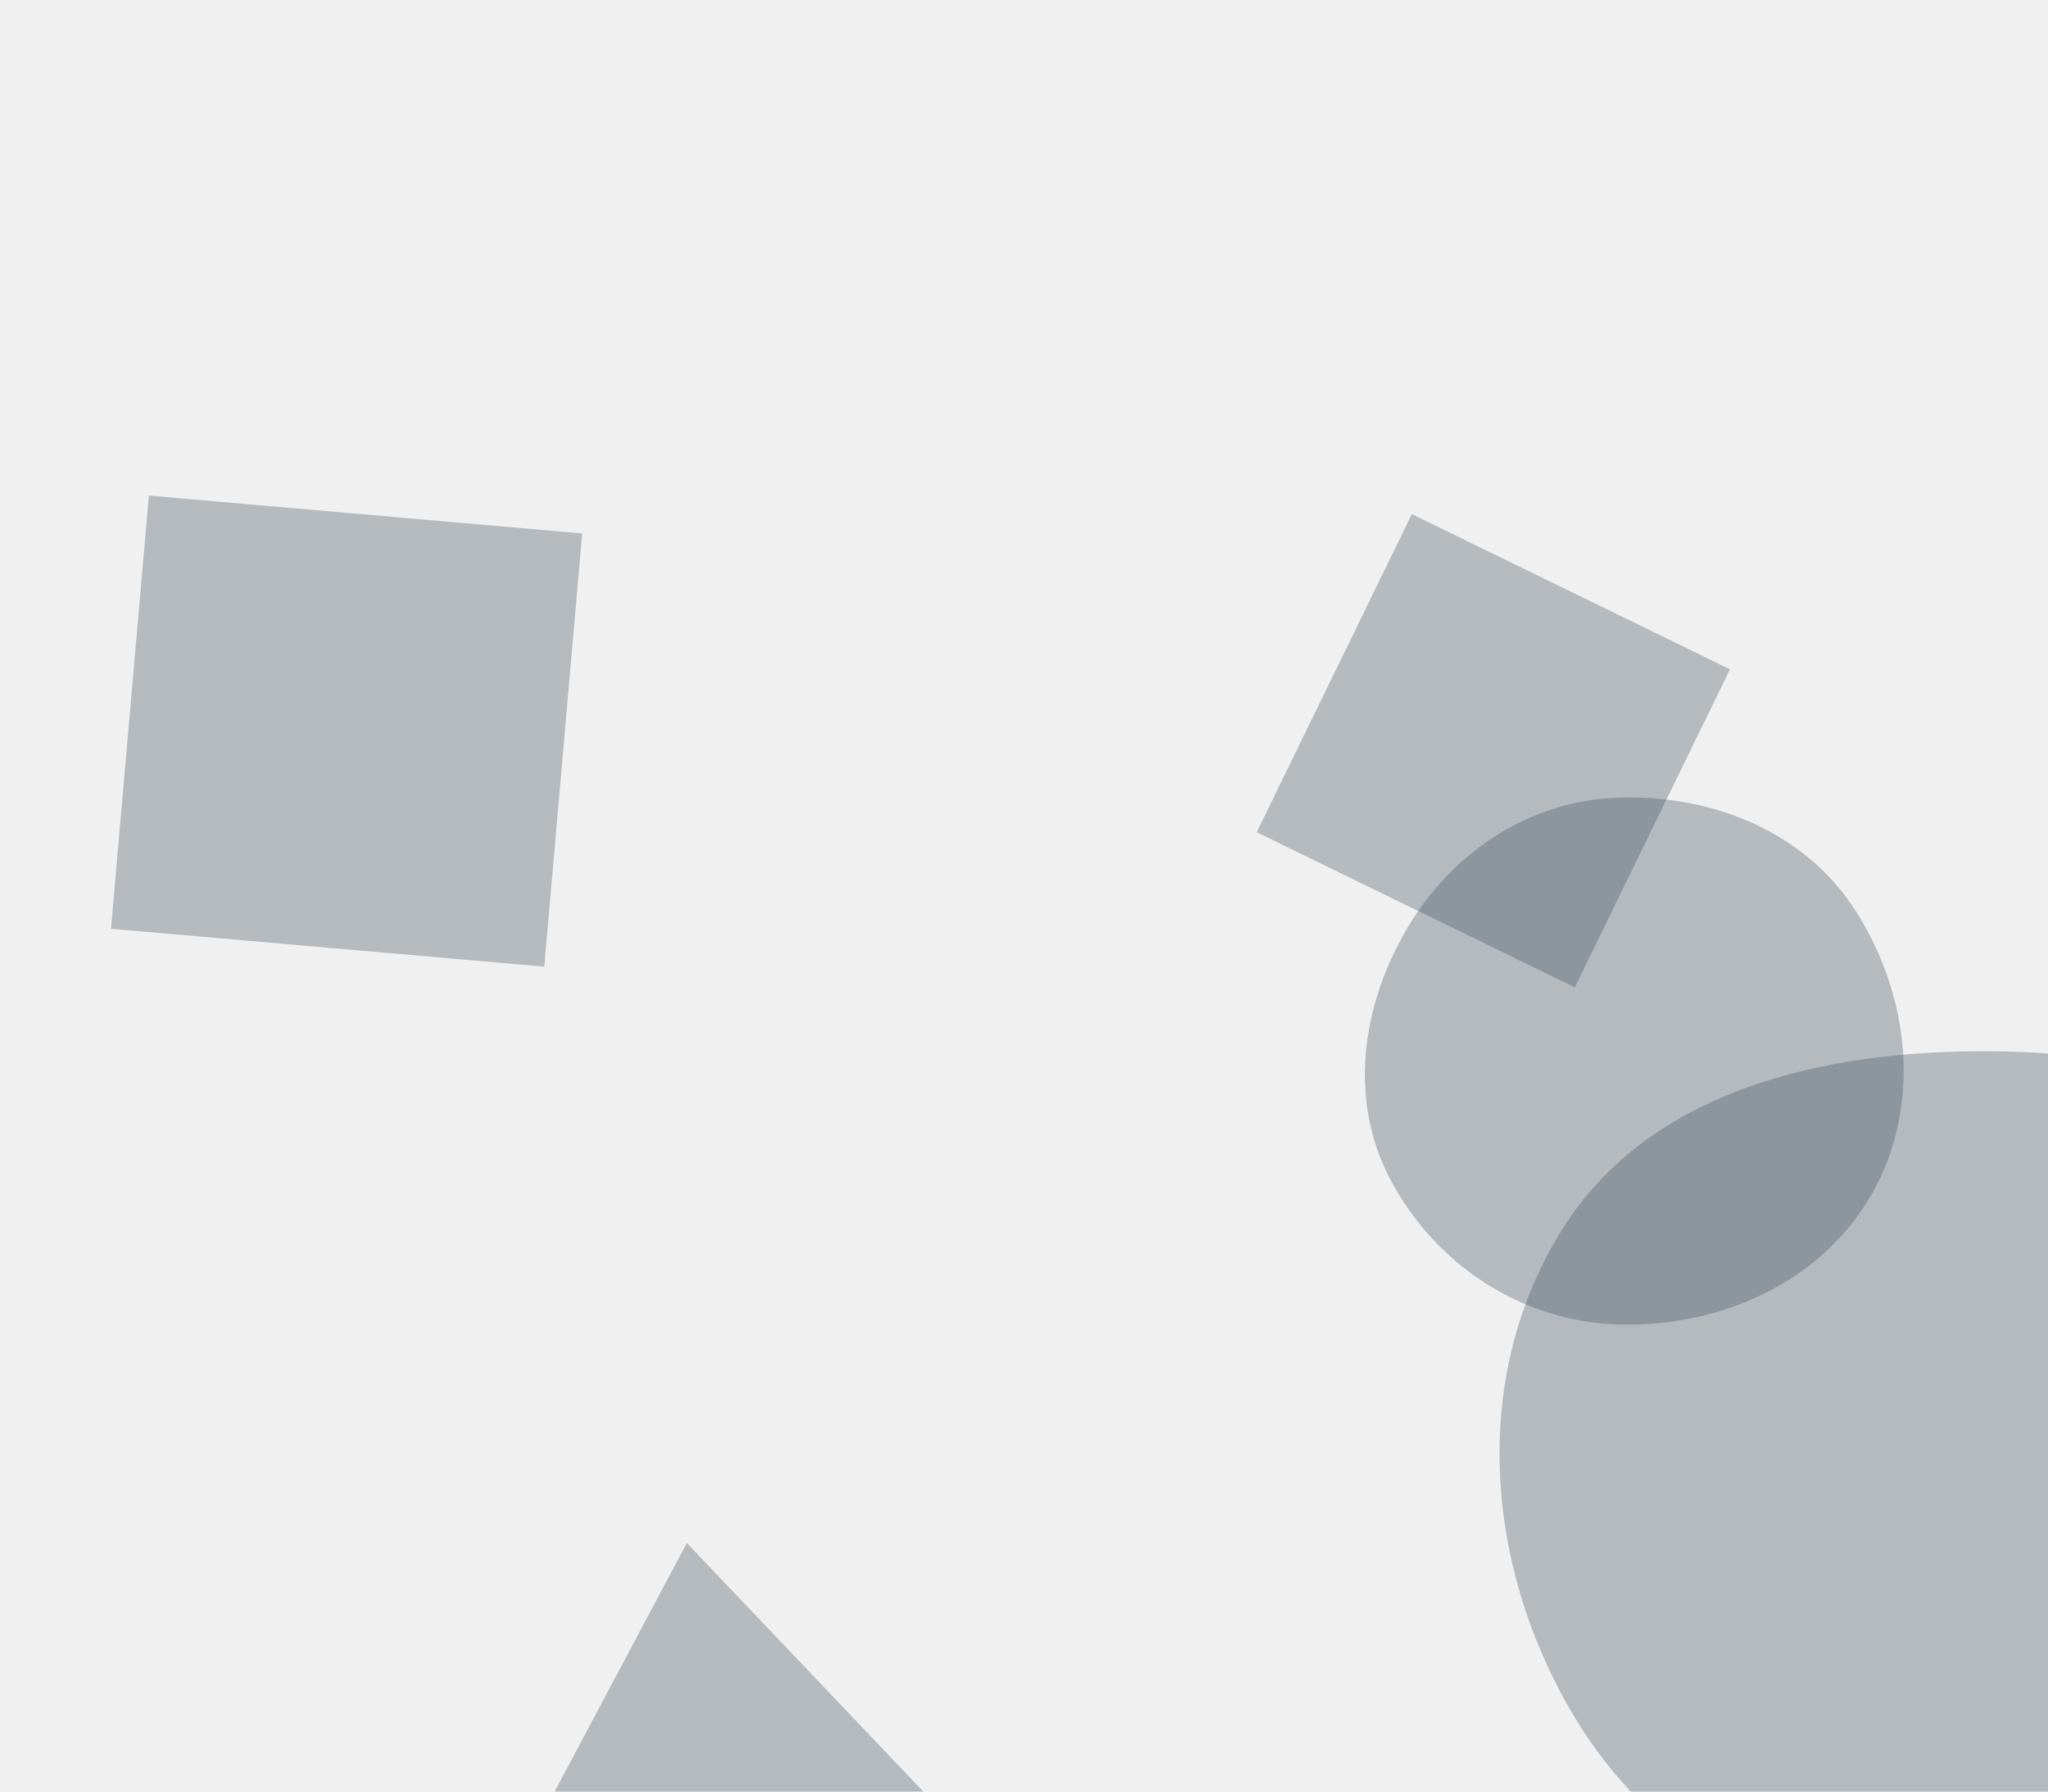
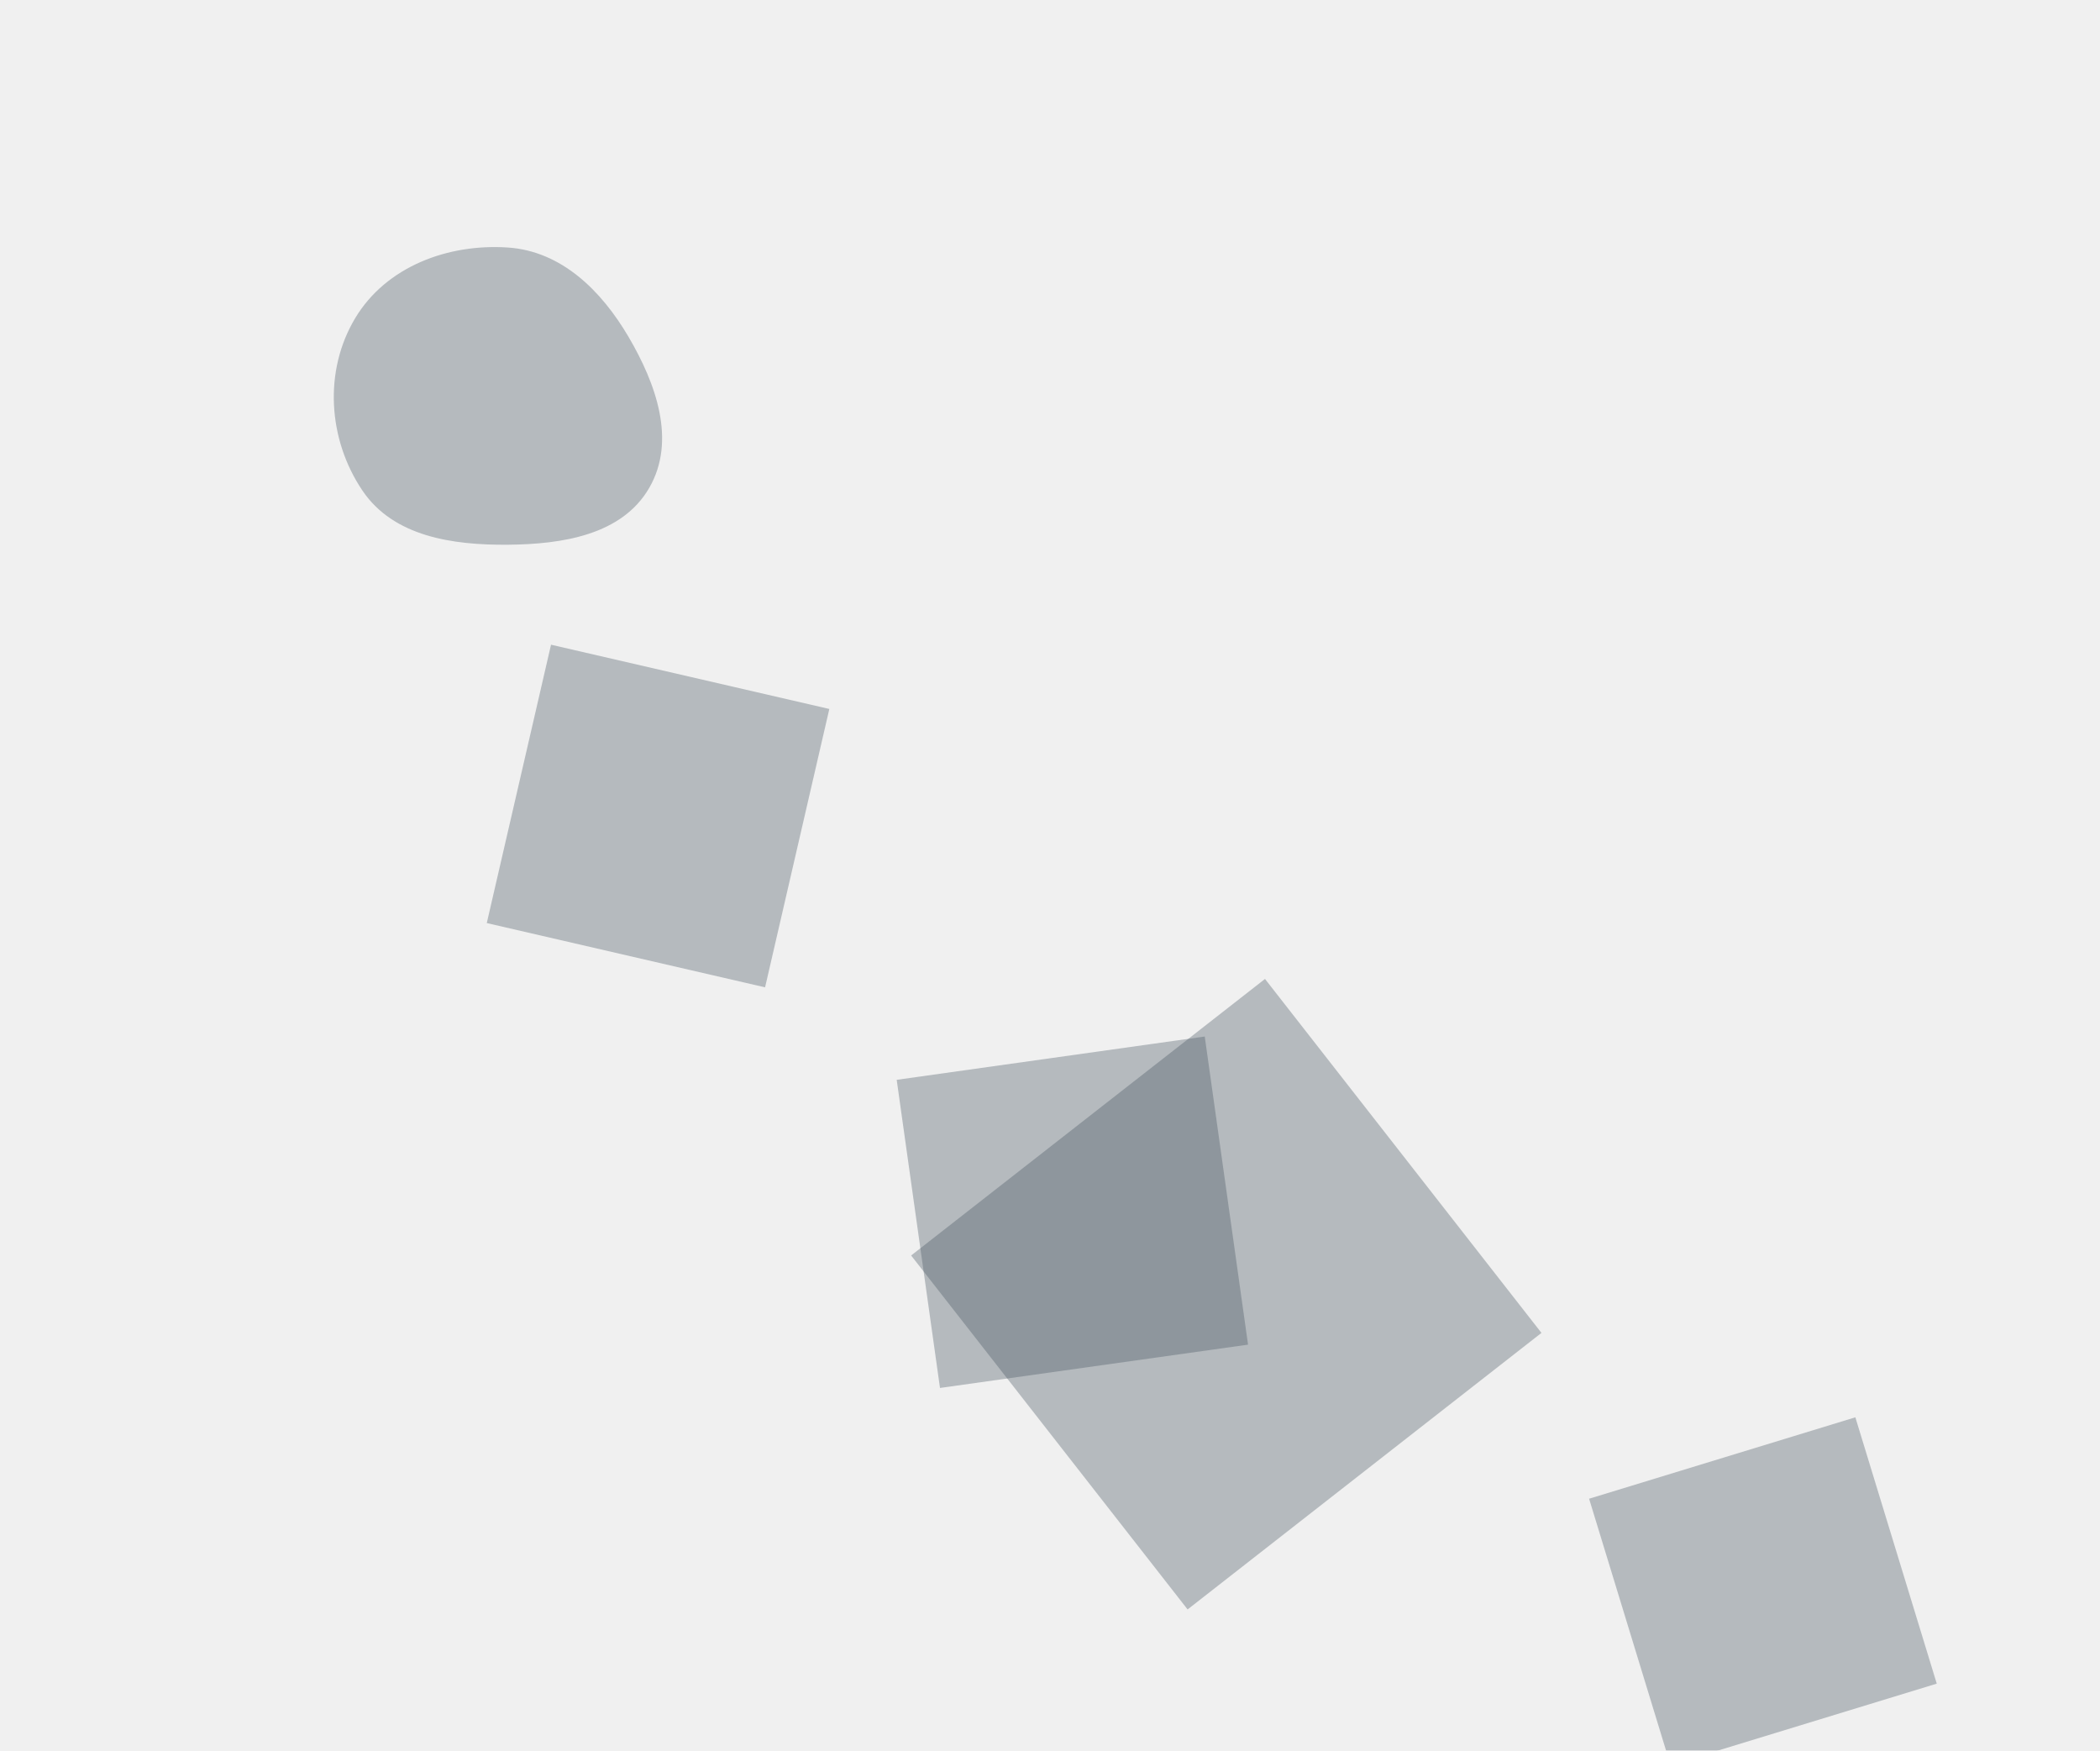
- <svg xmlns="http://www.w3.org/2000/svg" version="1.1" width="800" height="700" preserveAspectRatio="none" viewBox="0 0 800 700">
-   <g mask="url(&quot;#SvgjsMask1089&quot;)" fill="none">
-     <path d="M58.16 193.626L43.352 362.88 212.606 377.687 227.414 208.433z" fill="rgba(69, 84, 95, 0.34)" class="triangle-float1" />
-     <path d="M631.749,517.476C671.524,518.765,711.117,501.347,730.976,466.86C750.801,432.432,746.231,389.302,724.83,355.831C705.002,324.821,668.531,310.308,631.749,311.672C597.388,312.947,567.484,332.767,549.907,362.32C531.883,392.623,526.618,429.587,543.068,460.772C560.613,494.034,594.163,516.258,631.749,517.476" fill="rgba(69, 84, 95, 0.34)" class="triangle-float3" />
-     <path d="M777.145,759.192C844.426,759.887,910.895,732.069,945.205,674.189C980.145,615.248,978.048,540.21,941.199,482.443C906.798,428.514,841.111,411.067,777.145,410.725C712.421,410.379,644.27,425.749,610.024,480.672C574.076,538.324,580.038,612.519,614.995,670.777C648.944,727.356,711.166,758.51,777.145,759.192" fill="rgba(69, 84, 95, 0.34)" class="triangle-float2" />
-     <path d="M675.78 261.501L551.502 200.886 490.887 325.165 615.165 385.779z" fill="rgba(69, 84, 95, 0.34)" class="triangle-float2" />
-     <path d="M268.294 602.871L215.009 703.086 391.973 732.906z" fill="rgba(69, 84, 95, 0.34)" class="triangle-float2" />
+ <svg xmlns="http://www.w3.org/2000/svg" version="1.1" width="900" height="750" preserveAspectRatio="none" viewBox="0 0 900 750">
+   <g mask="url(&quot;#SvgjsMask1159&quot;)" fill="none">
+     <path d="M660.628 571.099L542.14 419.441 390.482 537.929 508.97 689.587z" fill="rgba(69, 84, 95, 0.341)" class="triangle-float3" />
+     <path d="M715.926 756.266L830.04 721.378 795.152 607.264 681.038 642.152z" fill="rgba(69, 84, 95, 0.341)" class="triangle-float4" />
+     <path d="M402.852 594.689L534.877 576.134 516.322 444.108 384.297 462.663z" fill="rgba(69, 84, 95, 0.341)" class="triangle-float5" />
+     <path d="M355.427 303.765L236.154 276.229 208.618 395.501 327.891 423.037z" fill="rgba(69, 84, 95, 0.341)" class="triangle-float2" />
+     <path d="M217.723,233.395C241.019,233.186,266.54,229.223,278.226,209.069C289.937,188.871,281.194,164.452,269.369,144.32C257.739,124.52,240.633,107.622,217.723,106.058C192.005,104.302,165.477,114.211,152.223,136.321C138.646,158.97,140.543,188.28,155.313,210.17C168.62,229.891,193.933,233.608,217.723,233.395" fill="rgba(69, 84, 95, 0.341)" class="triangle-float2" />
  </g>
  <defs>
-     <mask id="SvgjsMask1089">
-       <rect width="800" height="700" fill="#ffffff" />
+     <mask id="SvgjsMask1159">
+       <rect width="900" height="750" fill="#ffffff" />
    </mask>
    <style>
-             @keyframes float1 {
+                 @keyframes float1 {
                    0%{transform: translate(0, 0)}
-                     50%{transform: translate(-12px, 8px)}
+                     50%{transform: translate(-10px, 0)}
                    100%{transform: translate(0, 0)}
                }

                .triangle-float1 {
                    animation: float1 5s infinite;
                }

                @keyframes float2 {
                    0%{transform: translate(0, 0)}
-                     50%{transform: translate(-5px, -10px)}
+                     50%{transform: translate(-5px, -5px)}
                    100%{transform: translate(0, 0)}
                }

                .triangle-float2 {
                    animation: float2 4s infinite;
                }

                @keyframes float3 {
                    0%{transform: translate(0, 0)}
-                     50%{transform: translate(10px, -10px)}
+                     50%{transform: translate(0, -10px)}
                    100%{transform: translate(0, 0)}
                }

                .triangle-float3 {
                    animation: float3 6s infinite;
                }
-         </style>
+ 
+                 @keyframes float4{
+                     0%{transform: translate(-35px, -365px)}
+                     50%{transform: translate(-45px, -375px)}
+                     100%{transform: translate(-35px, -365px)}
+                 }
+ 
+                 .triangle-float4{
+                     animation: float4 6s infinite;
+                 }
+ 
+                 @keyframes float5{
+                     0%{transform: translate(-255px, 70px)}
+                     50%{transform: translate(-260px, 60px)}
+                     100%{transform: translate(-255px, 70px)}
+                 }
+ 
+                 .triangle-float5{
+                     animation: float5 6s infinite
+                 }
+             </style>
  </defs>
</svg>
